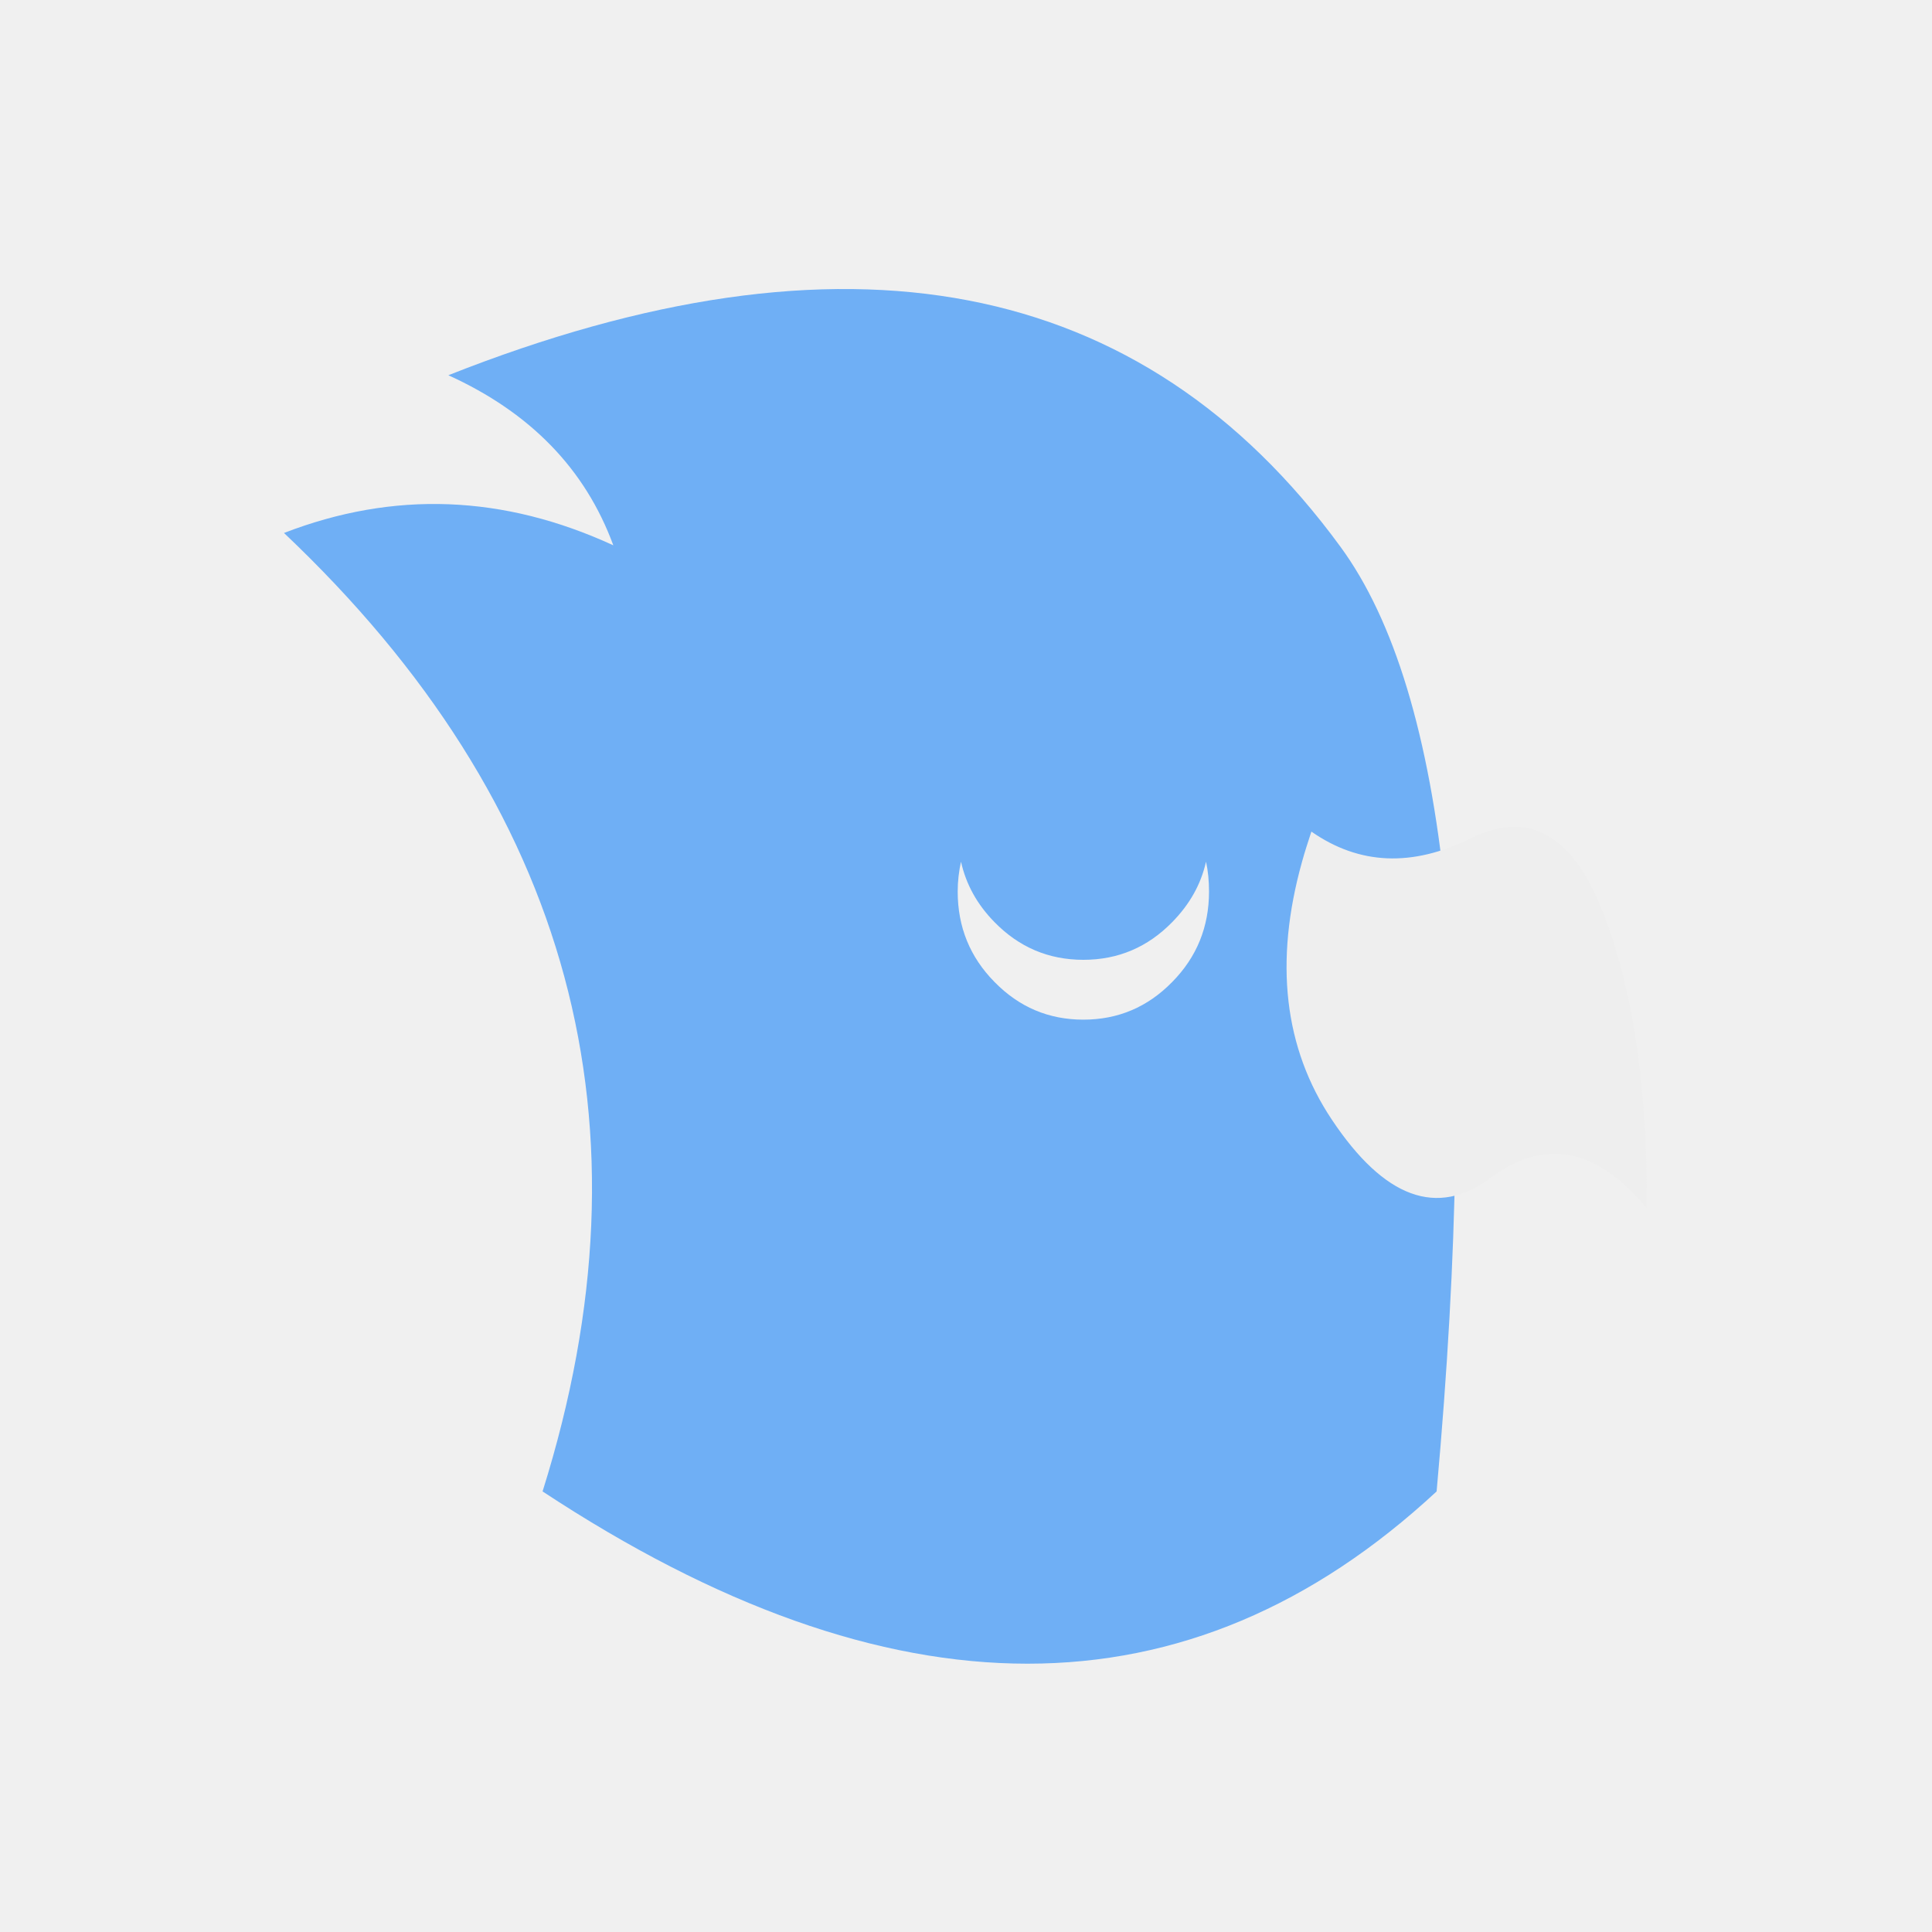
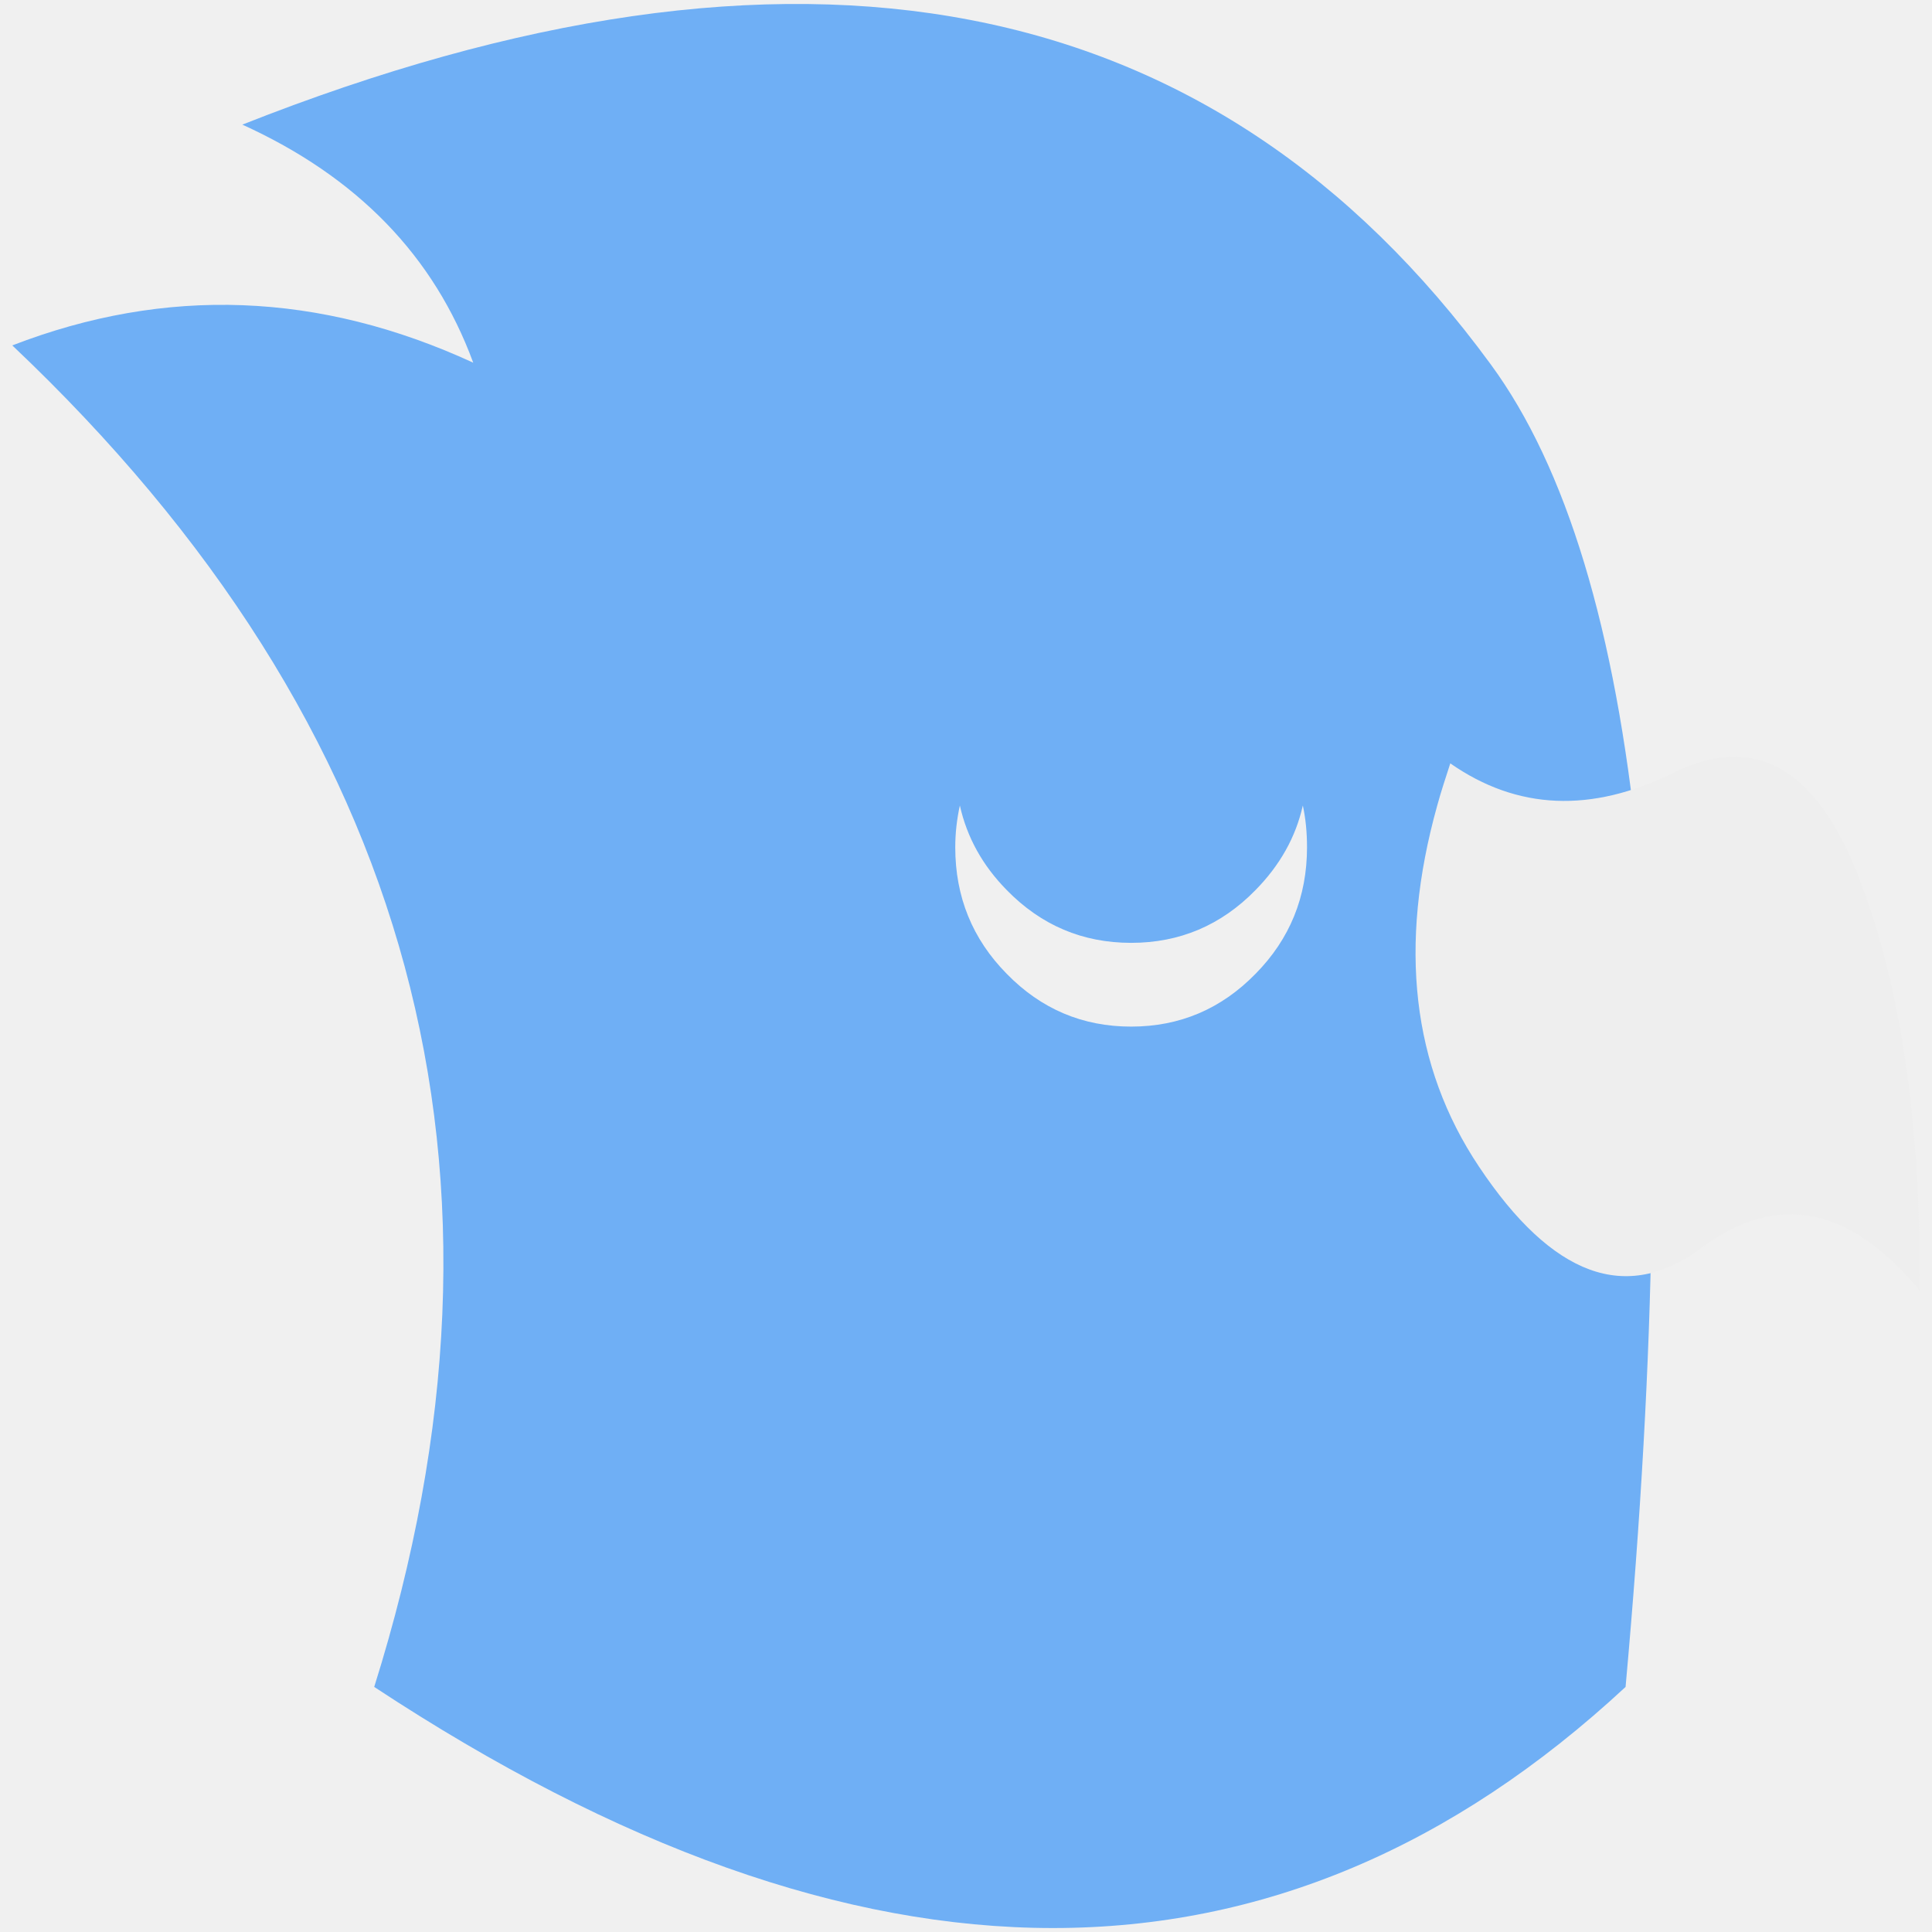
- <svg xmlns="http://www.w3.org/2000/svg" xmlns:xlink="http://www.w3.org/1999/xlink" id="svg592" version="1.1" viewBox="0 0 210 210" height="210mm" width="210mm">
+ <svg xmlns="http://www.w3.org/2000/svg" xmlns:xlink="http://www.w3.org/1999/xlink" width="210mm" height="210mm" viewBox="0 0 210 210" version="1.1" id="svg592">
  <defs id="defs586">
    <linearGradient id="linearGradient2144">
-       <stop id="stop2140" offset="0" style="stop-color:#6799f3;stop-opacity:1;" />
-       <stop id="stop2142" offset="1" style="stop-color:#78c5f8;stop-opacity:1" />
+       <stop style="stop-color:#6799f3;stop-opacity:1;" offset="0" id="stop2140" />
+       <stop style="stop-color:#78c5f8;stop-opacity:1" offset="1" id="stop2142" />
    </linearGradient>
-     <linearGradient gradientUnits="userSpaceOnUse" y2="4267.821" x2="3974.7" y1="1998.909" x1="4029.181" id="linearGradient2146" xlink:href="#linearGradient2144" />
-     <clipPath id="clipPath2220" clipPathUnits="userSpaceOnUse">
-       <path d="m 3988.213,3333.22 c 8.448,-37.748 26.825,-71.033 55.638,-100.343 40.729,-41.723 89.907,-62.585 147.532,-62.585 57.616,0 106.793,20.862 147.532,62.585 28.813,29.31 47.687,62.595 56.135,100.343 3.478,-15.892 4.969,-32.282 4.969,-49.675 0,-58.61 -20.375,-108.781 -61.104,-150.017 -40.739,-41.723 -89.917,-62.585 -147.532,-62.585 -57.626,0 -106.803,20.862 -147.532,62.585 -40.729,41.236 -61.104,91.408 -61.104,150.017 0,17.393 1.988,33.782 5.466,49.675 z" style="display:none;fill:#ffffff;stroke:none;stroke-width:9.935;stroke-linecap:round;stroke-linejoin:round;stroke-miterlimit:10;stroke-dasharray:none;stroke-opacity:1" id="path2222" />
-       <path d="M 2859.16,1996.628 H 4814.274 V 4289.034 H 2859.16 Z M 3988.213,3333.22 c 8.448,-37.748 26.825,-71.033 55.638,-100.343 40.729,-41.723 89.907,-62.585 147.532,-62.585 57.616,0 106.793,20.862 147.532,62.585 28.813,29.31 47.687,62.595 56.135,100.343 3.478,-15.892 4.969,-32.282 4.969,-49.675 0,-58.61 -20.375,-108.781 -61.104,-150.017 -40.739,-41.723 -89.917,-62.585 -147.532,-62.585 -57.626,0 -106.803,20.862 -147.532,62.585 -40.729,41.236 -61.104,91.408 -61.104,150.017 0,17.393 1.988,33.782 5.466,49.675 z" class="powerclip" style="fill:#ffffff;stroke:none;stroke-width:9.935;stroke-linecap:round;stroke-linejoin:round;stroke-miterlimit:10;stroke-dasharray:none;stroke-opacity:1" id="lpe_path-effect2224" />
+     <linearGradient xlink:href="#linearGradient2144" id="linearGradient2146" x1="4029.181" y1="1998.909" x2="3974.7" y2="4267.821" gradientUnits="userSpaceOnUse" />
+     <clipPath clipPathUnits="userSpaceOnUse" id="clipPath2220">
+       <path id="path2222" style="display:none;fill:#ffffff;stroke:none;stroke-width:9.935;stroke-linecap:round;stroke-linejoin:round;stroke-miterlimit:10;stroke-dasharray:none;stroke-opacity:1" d="m 3988.213,3333.22 c 8.448,-37.748 26.825,-71.033 55.638,-100.343 40.729,-41.723 89.907,-62.585 147.532,-62.585 57.616,0 106.793,20.862 147.532,62.585 28.813,29.31 47.687,62.595 56.135,100.343 3.478,-15.892 4.969,-32.282 4.969,-49.675 0,-58.61 -20.375,-108.781 -61.104,-150.017 -40.739,-41.723 -89.917,-62.585 -147.532,-62.585 -57.626,0 -106.803,20.862 -147.532,62.585 -40.729,41.236 -61.104,91.408 -61.104,150.017 0,17.393 1.988,33.782 5.466,49.675 z" />
+       <path id="lpe_path-effect2224" style="fill:#ffffff;stroke:none;stroke-width:9.935;stroke-linecap:round;stroke-linejoin:round;stroke-miterlimit:10;stroke-dasharray:none;stroke-opacity:1" class="powerclip" d="M 2859.16,1996.628 H 4814.274 V 4289.034 H 2859.16 Z M 3988.213,3333.22 c 8.448,-37.748 26.825,-71.033 55.638,-100.343 40.729,-41.723 89.907,-62.585 147.532,-62.585 57.616,0 106.793,20.862 147.532,62.585 28.813,29.31 47.687,62.595 56.135,100.343 3.478,-15.892 4.969,-32.282 4.969,-49.675 0,-58.61 -20.375,-108.781 -61.104,-150.017 -40.739,-41.723 -89.917,-62.585 -147.532,-62.585 -57.626,0 -106.803,20.862 -147.532,62.585 -40.729,41.236 -61.104,91.408 -61.104,150.017 0,17.393 1.988,33.782 5.466,49.675 z" />
    </clipPath>
  </defs>
  <g id="layer1">
-     <g transform="matrix(0.06546609,0,0,-0.06546609,-156.6371,311.8748)" id="g2230" style="fill:#000000;fill-opacity:1">
-       <path id="path360" style="fill:#6faff5;fill-opacity:1;stroke:none;stroke-width:9.996;stroke-linecap:round;stroke-linejoin:round;stroke-miterlimit:10;stroke-dasharray:none;stroke-opacity:1" d="m 4617.96,3856.52 c -329.37,449.81 -822.67,544.78 -1480.91,284.38 136.45,-61.97 227.41,-155.94 273.9,-282.39 -182.43,83.97 -364.36,90.97 -546.79,20.49 477.31,-451.82 620.75,-982.1 429.33,-1591.36 578.77,-381.35 1073.57,-381.35 1484.41,0 72.47,801.18 19.49,1324.47 -159.94,1568.88 z" clip-path="url(#clipPath2220)" />
-       <path id="path372" style="fill:#eeeeee;fill-opacity:1;stroke:none;stroke-width:9.996;stroke-linecap:round;stroke-linejoin:round;stroke-miterlimit:10;stroke-dasharray:none;stroke-opacity:1" d="m 4554.49,3333.22 c -46.49,-166.43 -29.99,-309.37 49.47,-428.33 86.97,-130.44 174.94,-162.93 263.9,-96.46 89.46,66.48 175.43,49.98 258.9,-50.48 1.5,200.92 -22.99,365.36 -73.47,493.31 -50.48,127.94 -123.45,167.93 -219.41,120.45 -96.47,-47.48 -184.43,-43.98 -263.9,11.49 -5.5,-16.99 -11,-33.49 -15.49,-49.98 z" />
+     <g style="fill:#000000;fill-opacity:1" id="g2230" transform="matrix(0.09163052,0,0,-0.09163052,-261.1091,392.9792)">
+       <path clip-path="url(#clipPath2220)" d="m 4617.96,3856.52 c -329.37,449.81 -822.67,544.78 -1480.91,284.38 136.45,-61.97 227.41,-155.94 273.9,-282.39 -182.43,83.97 -364.36,90.97 -546.79,20.49 477.31,-451.82 620.75,-982.1 429.33,-1591.36 578.77,-381.35 1073.57,-381.35 1484.41,0 72.47,801.18 19.49,1324.47 -159.94,1568.88 z" style="fill:#6faff5;fill-opacity:1;stroke:none;stroke-width:9.996;stroke-linecap:round;stroke-linejoin:round;stroke-miterlimit:10;stroke-dasharray:none;stroke-opacity:1" id="path360" />
+       <path d="m 4554.49,3333.22 c -46.49,-166.43 -29.99,-309.37 49.47,-428.33 86.97,-130.44 174.94,-162.93 263.9,-96.46 89.46,66.48 175.43,49.98 258.9,-50.48 1.5,200.92 -22.99,365.36 -73.47,493.31 -50.48,127.94 -123.45,167.93 -219.41,120.45 -96.47,-47.48 -184.43,-43.98 -263.9,11.49 -5.5,-16.99 -11,-33.49 -15.49,-49.98 z" style="fill:#eeeeee;fill-opacity:1;stroke:none;stroke-width:9.996;stroke-linecap:round;stroke-linejoin:round;stroke-miterlimit:10;stroke-dasharray:none;stroke-opacity:1" id="path372" />
    </g>
  </g>
</svg>
